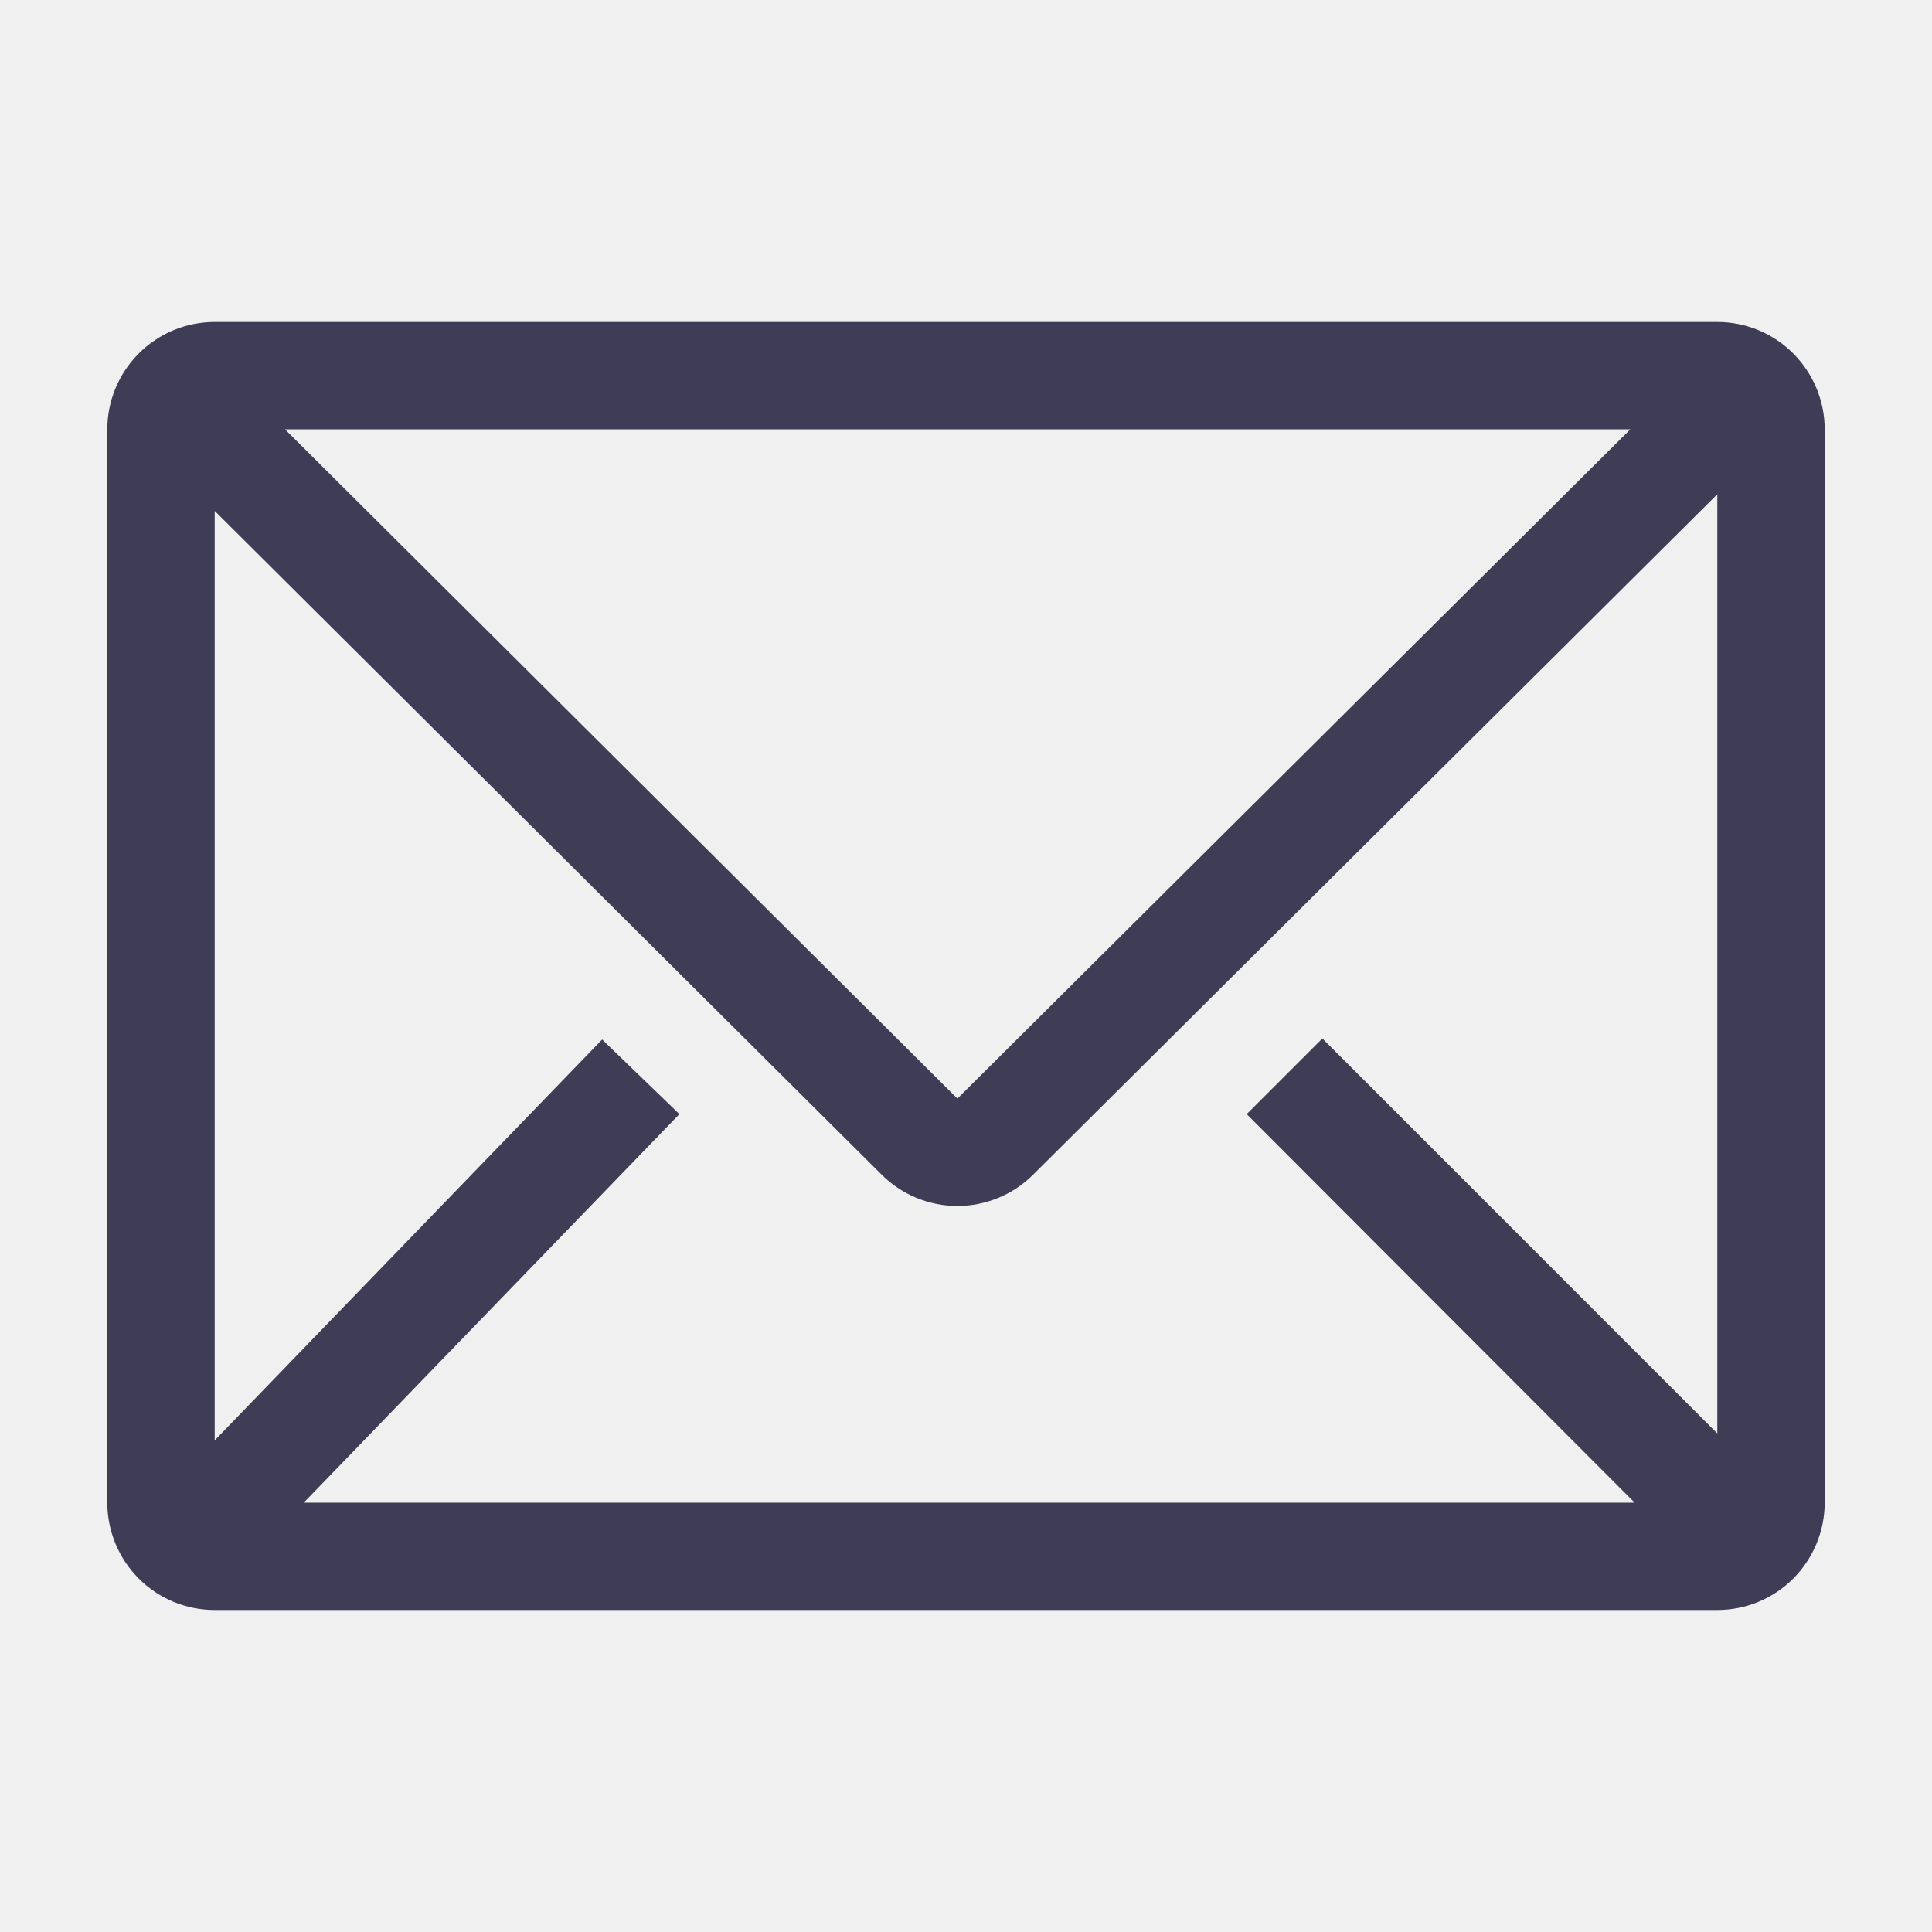
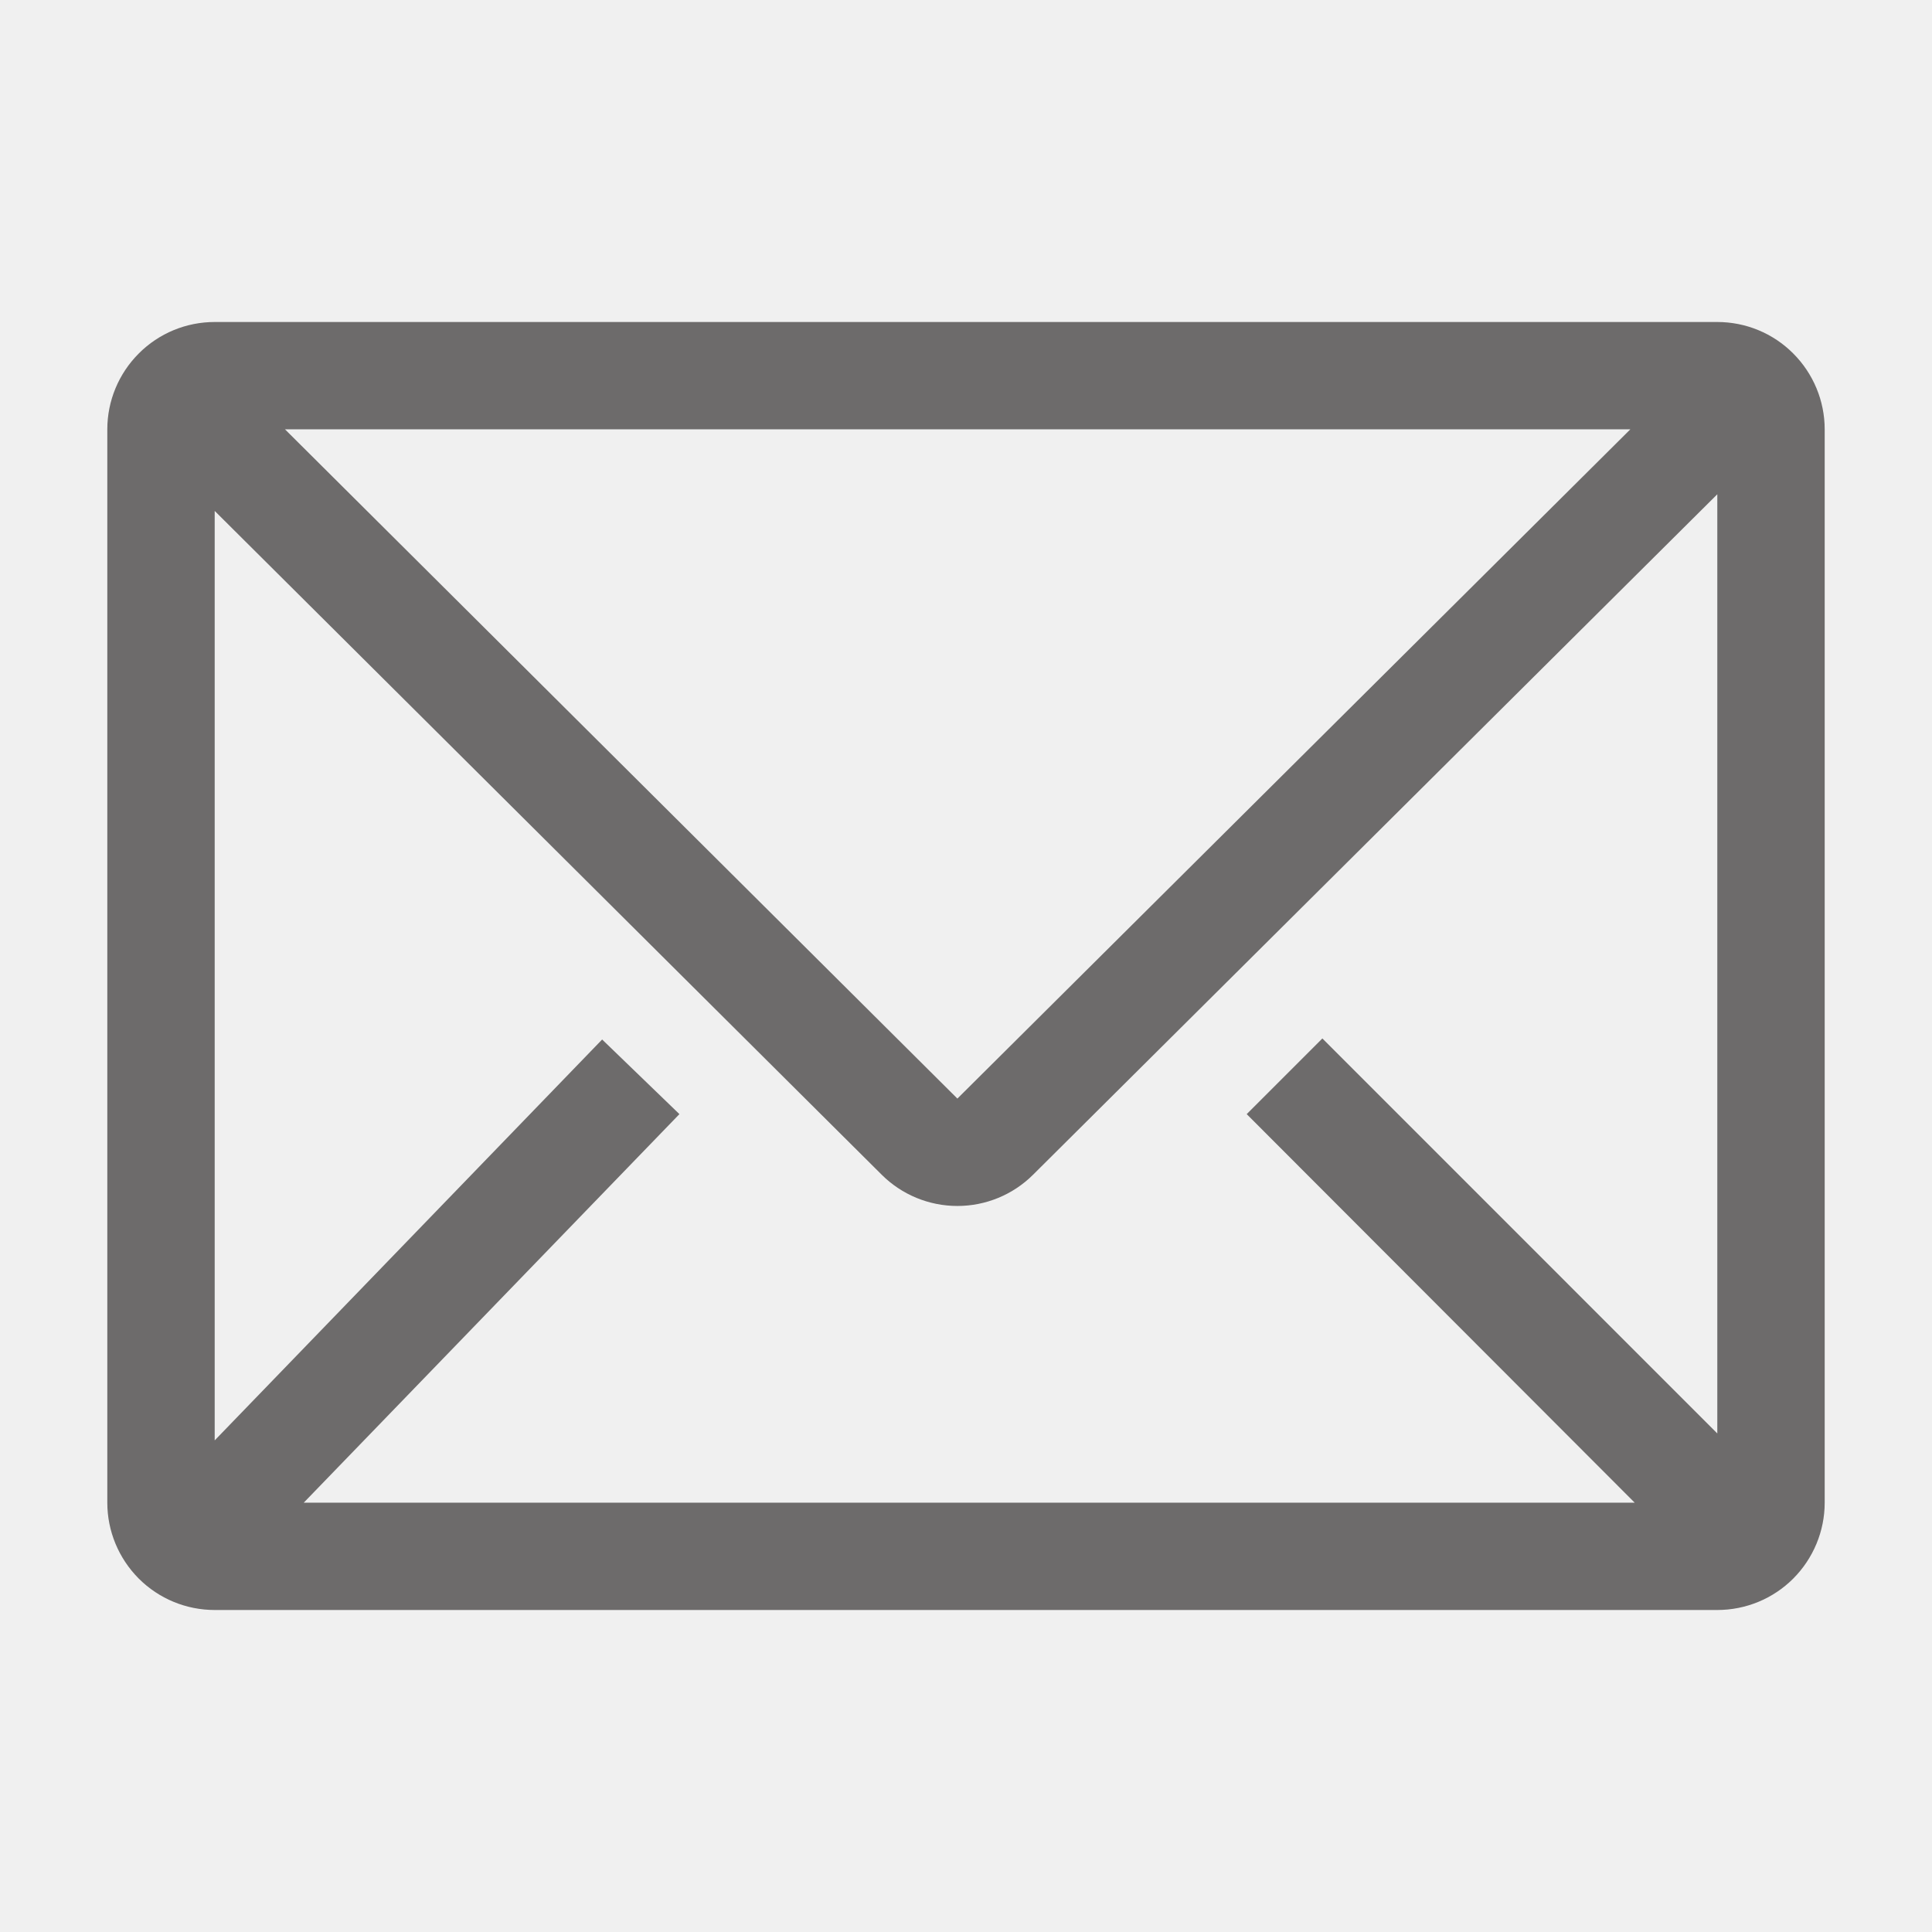
<svg xmlns="http://www.w3.org/2000/svg" width="24" height="24" viewBox="0 0 24 24" fill="none">
  <g clip-path="url(#clip0_202_959)">
-     <path d="M21.333 4H2.667C2.313 4 1.974 4.14 1.724 4.391C1.474 4.641 1.333 4.98 1.333 5.333V18.667C1.333 19.02 1.474 19.359 1.724 19.61C1.974 19.86 2.313 20 2.667 20H21.333C21.687 20 22.026 19.86 22.276 19.61C22.526 19.359 22.667 19.02 22.667 18.667V5.333C22.667 4.98 22.526 4.641 22.276 4.391C22.026 4.14 21.687 4 21.333 4V4ZM20.307 18.667H3.773L8.44 13.84L7.48 12.913L2.667 17.893V6.347L10.953 14.593C11.203 14.842 11.541 14.981 11.893 14.981C12.245 14.981 12.583 14.842 12.833 14.593L21.333 6.14V17.807L16.427 12.9L15.487 13.84L20.307 18.667ZM3.54 5.333H20.253L11.893 13.647L3.54 5.333Z" fill="#3F3D56" />
+     <path d="M21.333 4H2.667C2.313 4 1.974 4.14 1.724 4.391C1.474 4.641 1.333 4.98 1.333 5.333V18.667C1.333 19.02 1.474 19.359 1.724 19.61C1.974 19.86 2.313 20 2.667 20H21.333C21.687 20 22.026 19.86 22.276 19.61C22.526 19.359 22.667 19.02 22.667 18.667V5.333C22.667 4.98 22.526 4.641 22.276 4.391C22.026 4.14 21.687 4 21.333 4V4ZM20.307 18.667H3.773L8.44 13.84L7.48 12.913L2.667 17.893V6.347L10.953 14.593C11.203 14.842 11.541 14.981 11.893 14.981C12.245 14.981 12.583 14.842 12.833 14.593L21.333 6.14V17.807L16.427 12.9L15.487 13.84L20.307 18.667ZM3.54 5.333H20.253L11.893 13.647L3.54 5.333Z" fill="#6D6B6B" />
  </g>
  <defs>
    <clipPath id="clip0_202_959">
      <rect width="24" height="24" fill="white" />
    </clipPath>
  </defs>
</svg>
